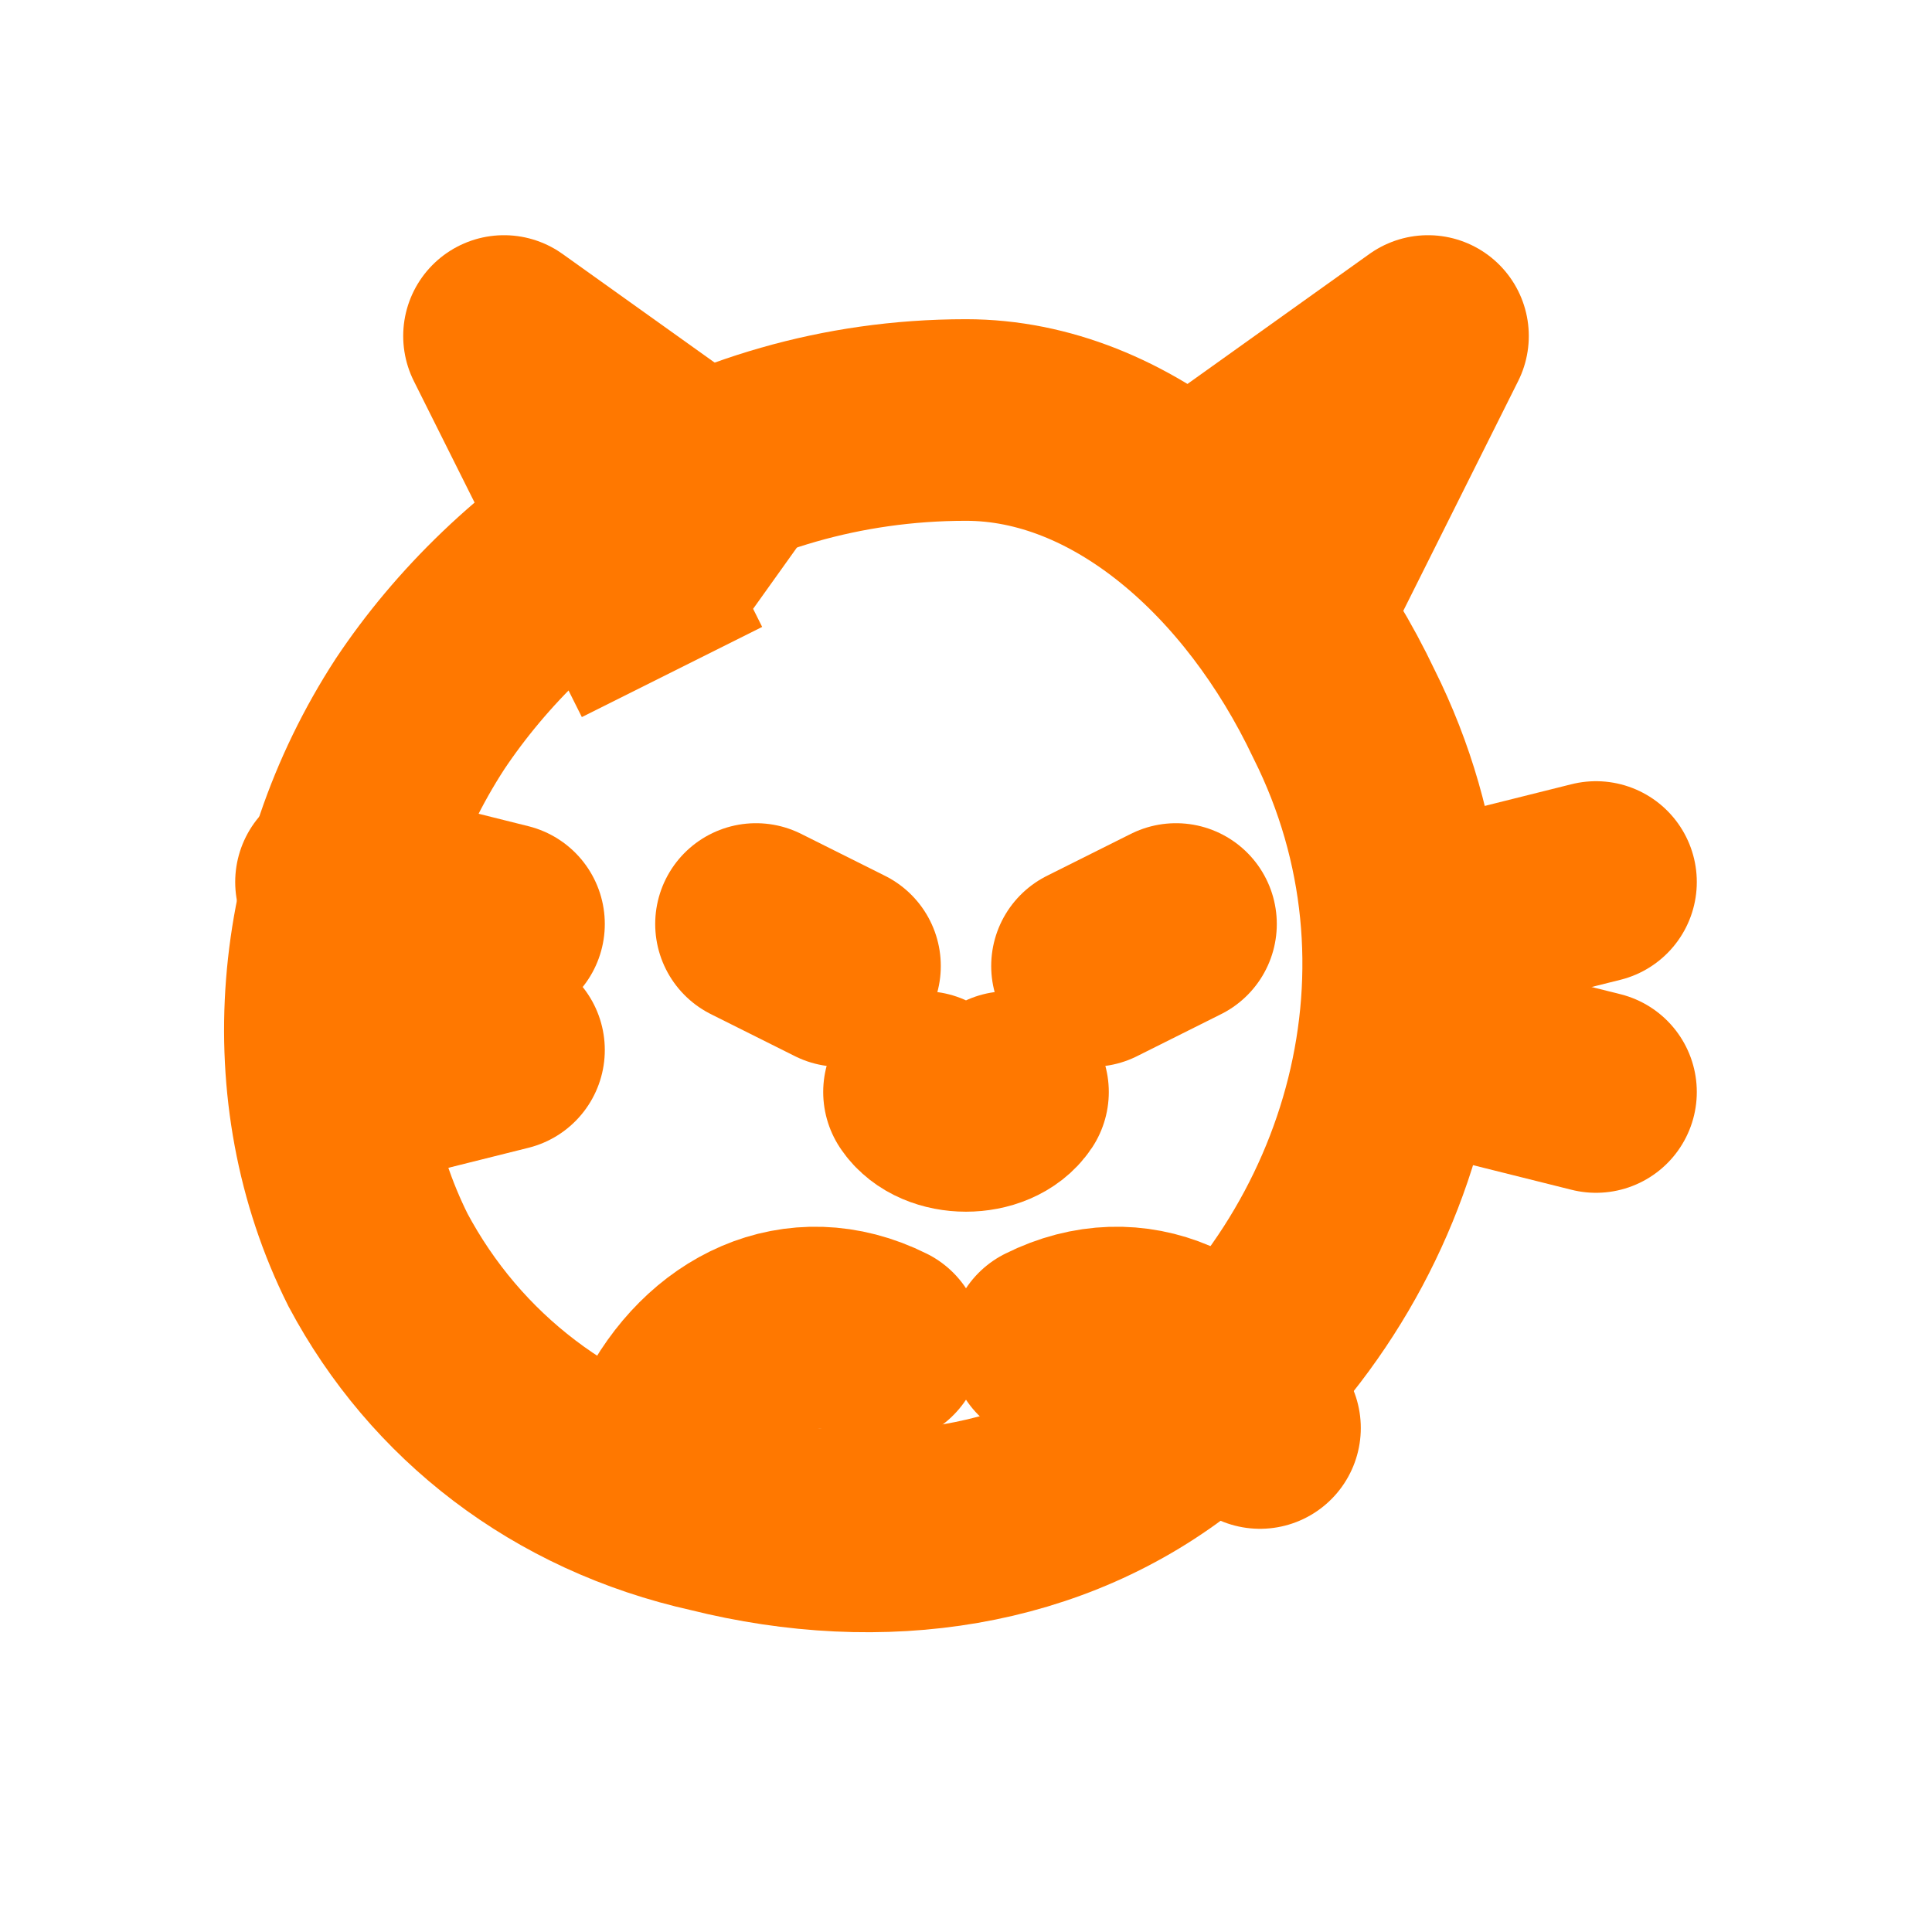
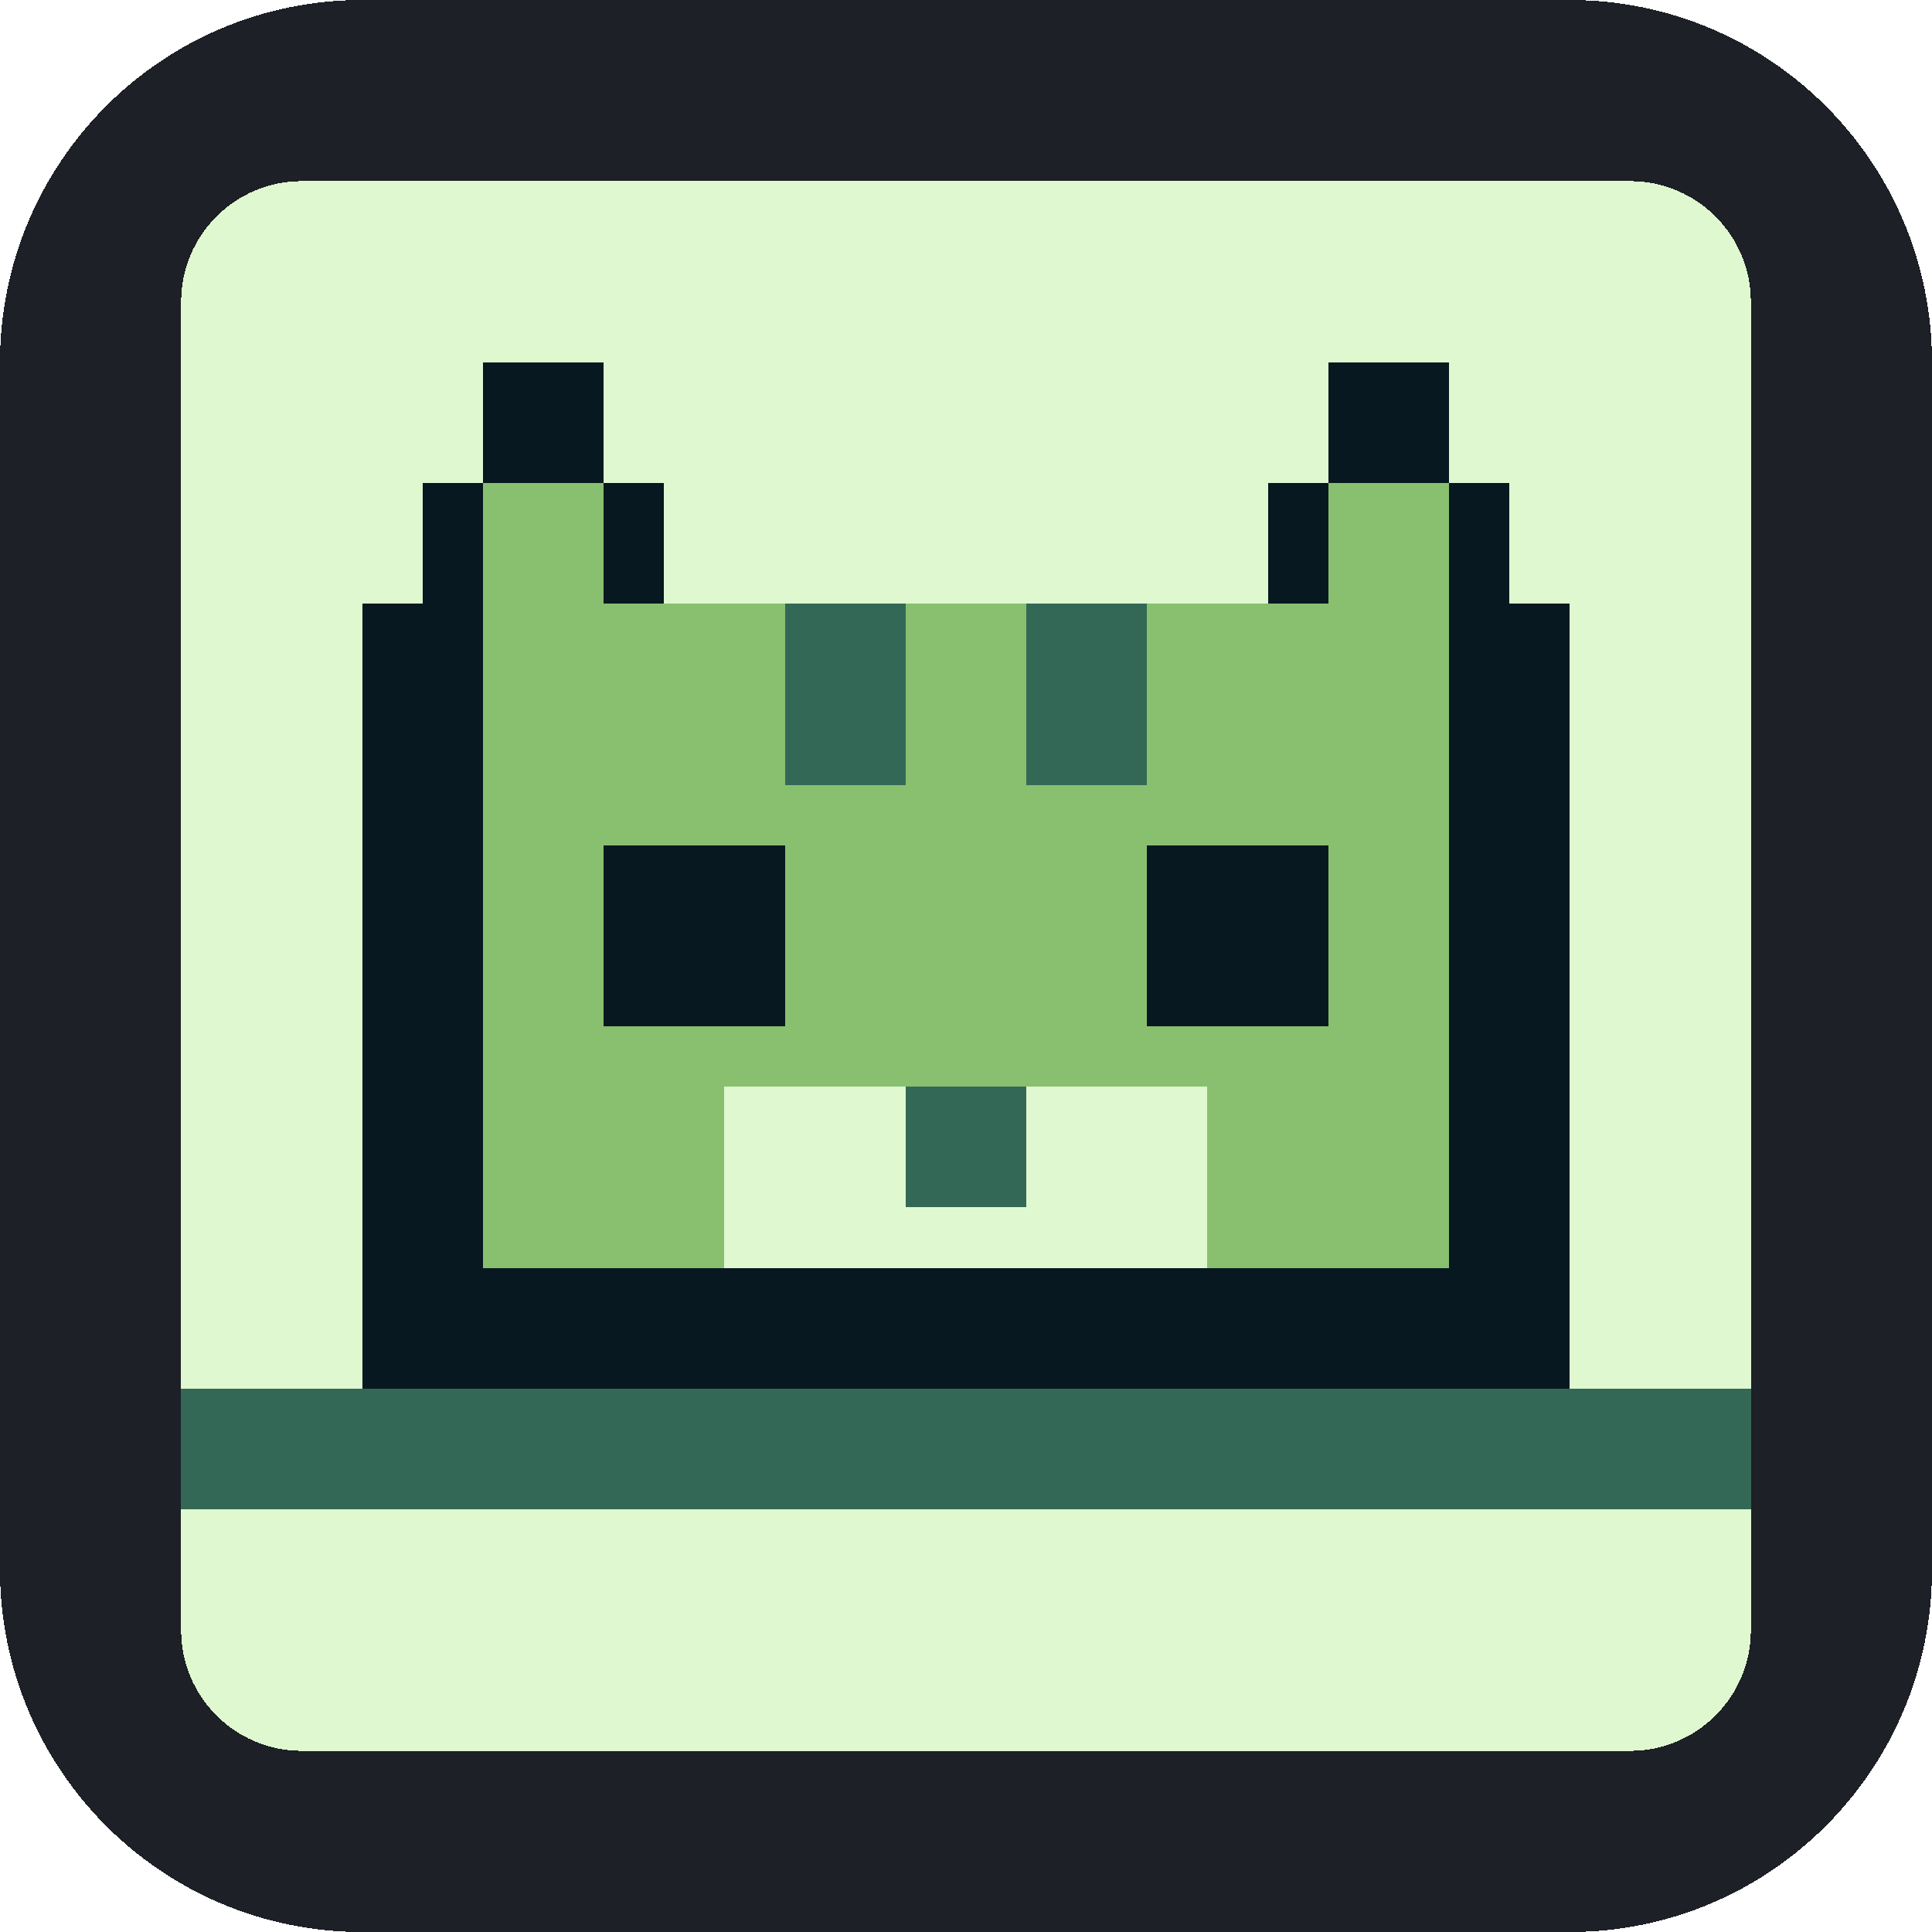
- <svg xmlns="http://www.w3.org/2000/svg" width="128" height="128" viewBox="0 0 230 230" fill="none">
-   <path d="M115 50c18.5 0 35.5 15 45 35 15 30 5 65-20 85-15 12-35 15-55 10-18-4-32-15-40-30-10-20-8-45 5-65 12-18 35-35 65-35z" stroke="#ff7800" stroke-width="24" />
-   <path d="M150 80l20-40-35 25" stroke="#ff7800" stroke-width="24" stroke-linejoin="round" />
-   <path d="M80 80l-20-40 35 25" stroke="#ff7800" stroke-width="24" stroke-linejoin="round" />
-   <path d="M90 110l10 5" stroke="#ff7800" stroke-width="24" stroke-linecap="round" />
-   <path d="M140 110l-10 5" stroke="#ff7800" stroke-width="24" stroke-linecap="round" />
-   <path d="M110 130c2 3 8 3 10 0" stroke="#ff7800" stroke-width="24" stroke-linecap="round" />
-   <path d="M60 110l-20 -5" stroke="#ff7800" stroke-width="24" stroke-linecap="round" />
-   <path d="M60 125l-20 5" stroke="#ff7800" stroke-width="24" stroke-linecap="round" />
-   <path d="M170 110l20 -5" stroke="#ff7800" stroke-width="24" stroke-linecap="round" />
-   <path d="M170 125l20 5" stroke="#ff7800" stroke-width="24" stroke-linecap="round" />
-   <path d="M125 160c10 -5 20 0 25 10" stroke="#ff7800" stroke-width="24" stroke-linecap="round" />
-   <path d="M105 160c-10 -5-20 0-25 10" stroke="#ff7800" stroke-width="24" stroke-linecap="round" />
+ <svg xmlns="http://www.w3.org/2000/svg" viewBox="0 0 32 32" shape-rendering="crispEdges">
+   <rect width="32" height="32" rx="6" fill="#1d2026" />
+   <rect x="3" y="3" width="26" height="26" rx="2" fill="#e0f8d0" />
+   <rect x="8" y="6" width="2" height="2" fill="#081820" />
+   <rect x="22" y="6" width="2" height="2" fill="#081820" />
+   <rect x="7" y="8" width="4" height="2" fill="#081820" />
+   <rect x="21" y="8" width="4" height="2" fill="#081820" />
+   <rect x="8" y="8" width="2" height="2" fill="#88c070" />
+   <rect x="22" y="8" width="2" height="2" fill="#88c070" />
+   <rect x="6" y="10" width="20" height="13" fill="#081820" />
+   <rect x="8" y="10" width="16" height="11" fill="#88c070" />
+   <rect x="13" y="10" width="2" height="3" fill="#346856" />
+   <rect x="17" y="10" width="2" height="3" fill="#346856" />
+   <rect x="10" y="14" width="3" height="3" fill="#081820" />
+   <rect x="19" y="14" width="3" height="3" fill="#081820" />
+   <rect x="12" y="18" width="8" height="3" fill="#e0f8d0" />
+   <rect x="15" y="18" width="2" height="2" fill="#346856" />
+   <rect x="3" y="23" width="26" height="2" fill="#346856" />
</svg>
